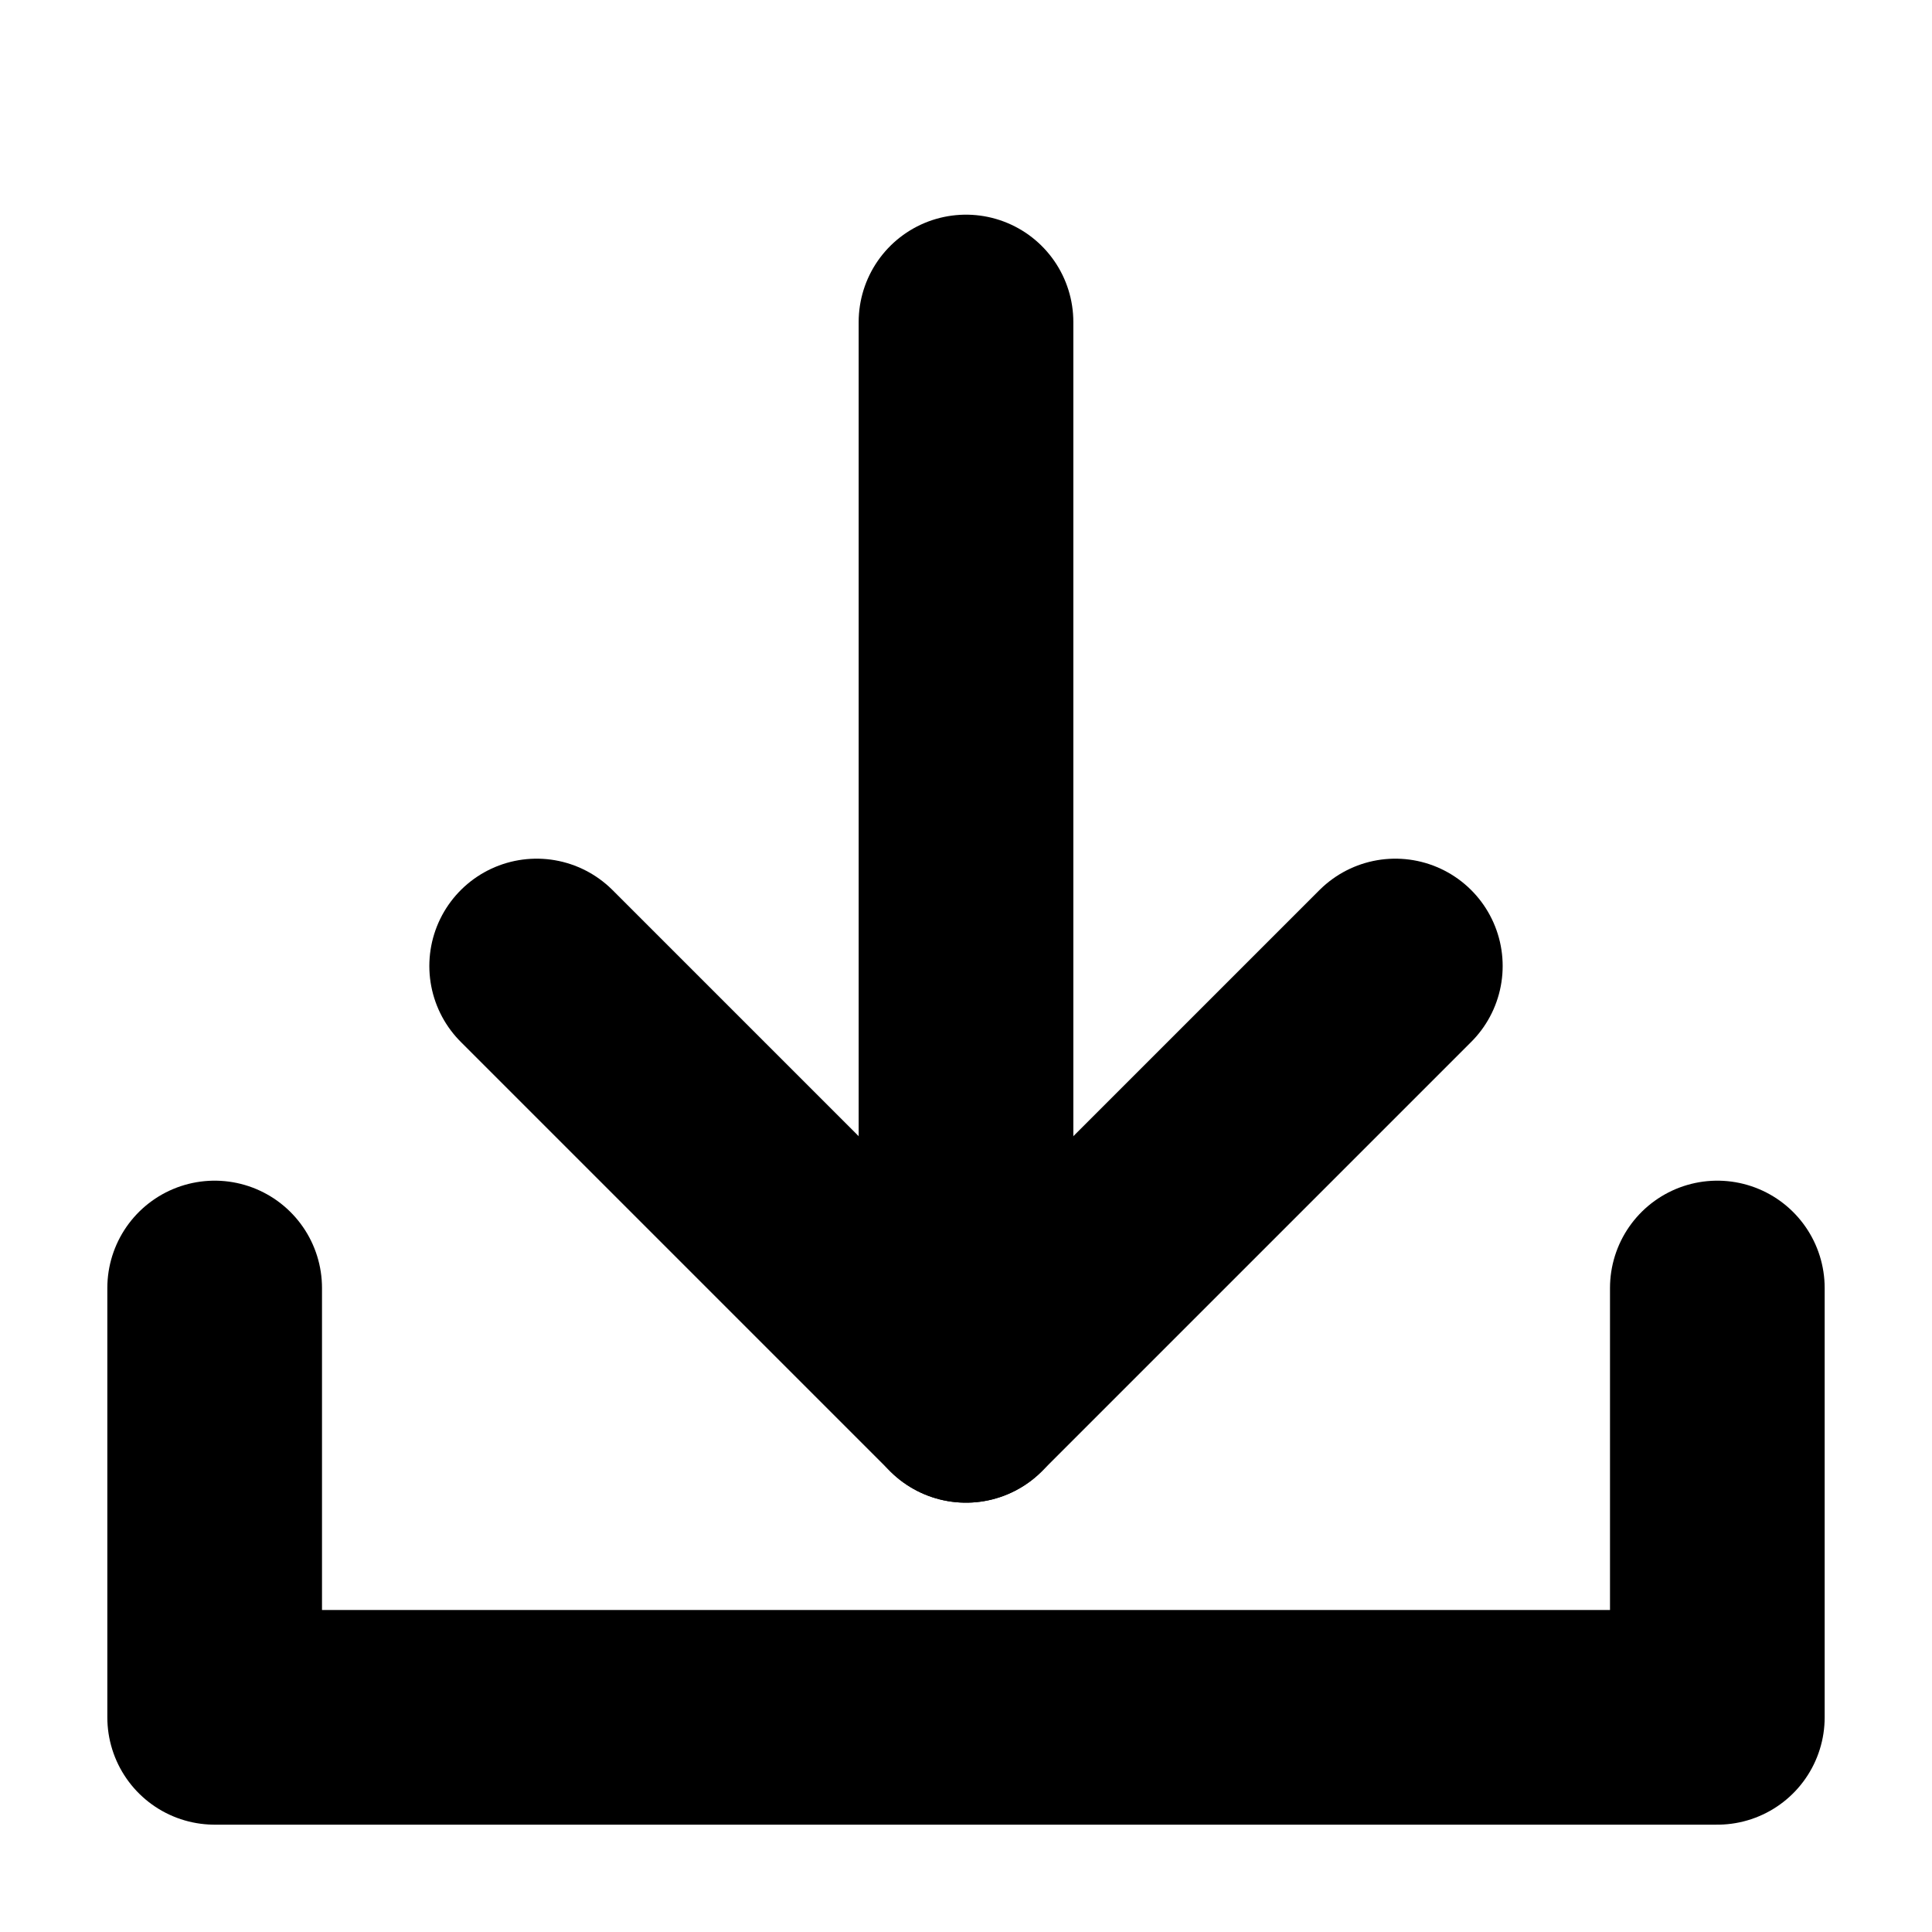
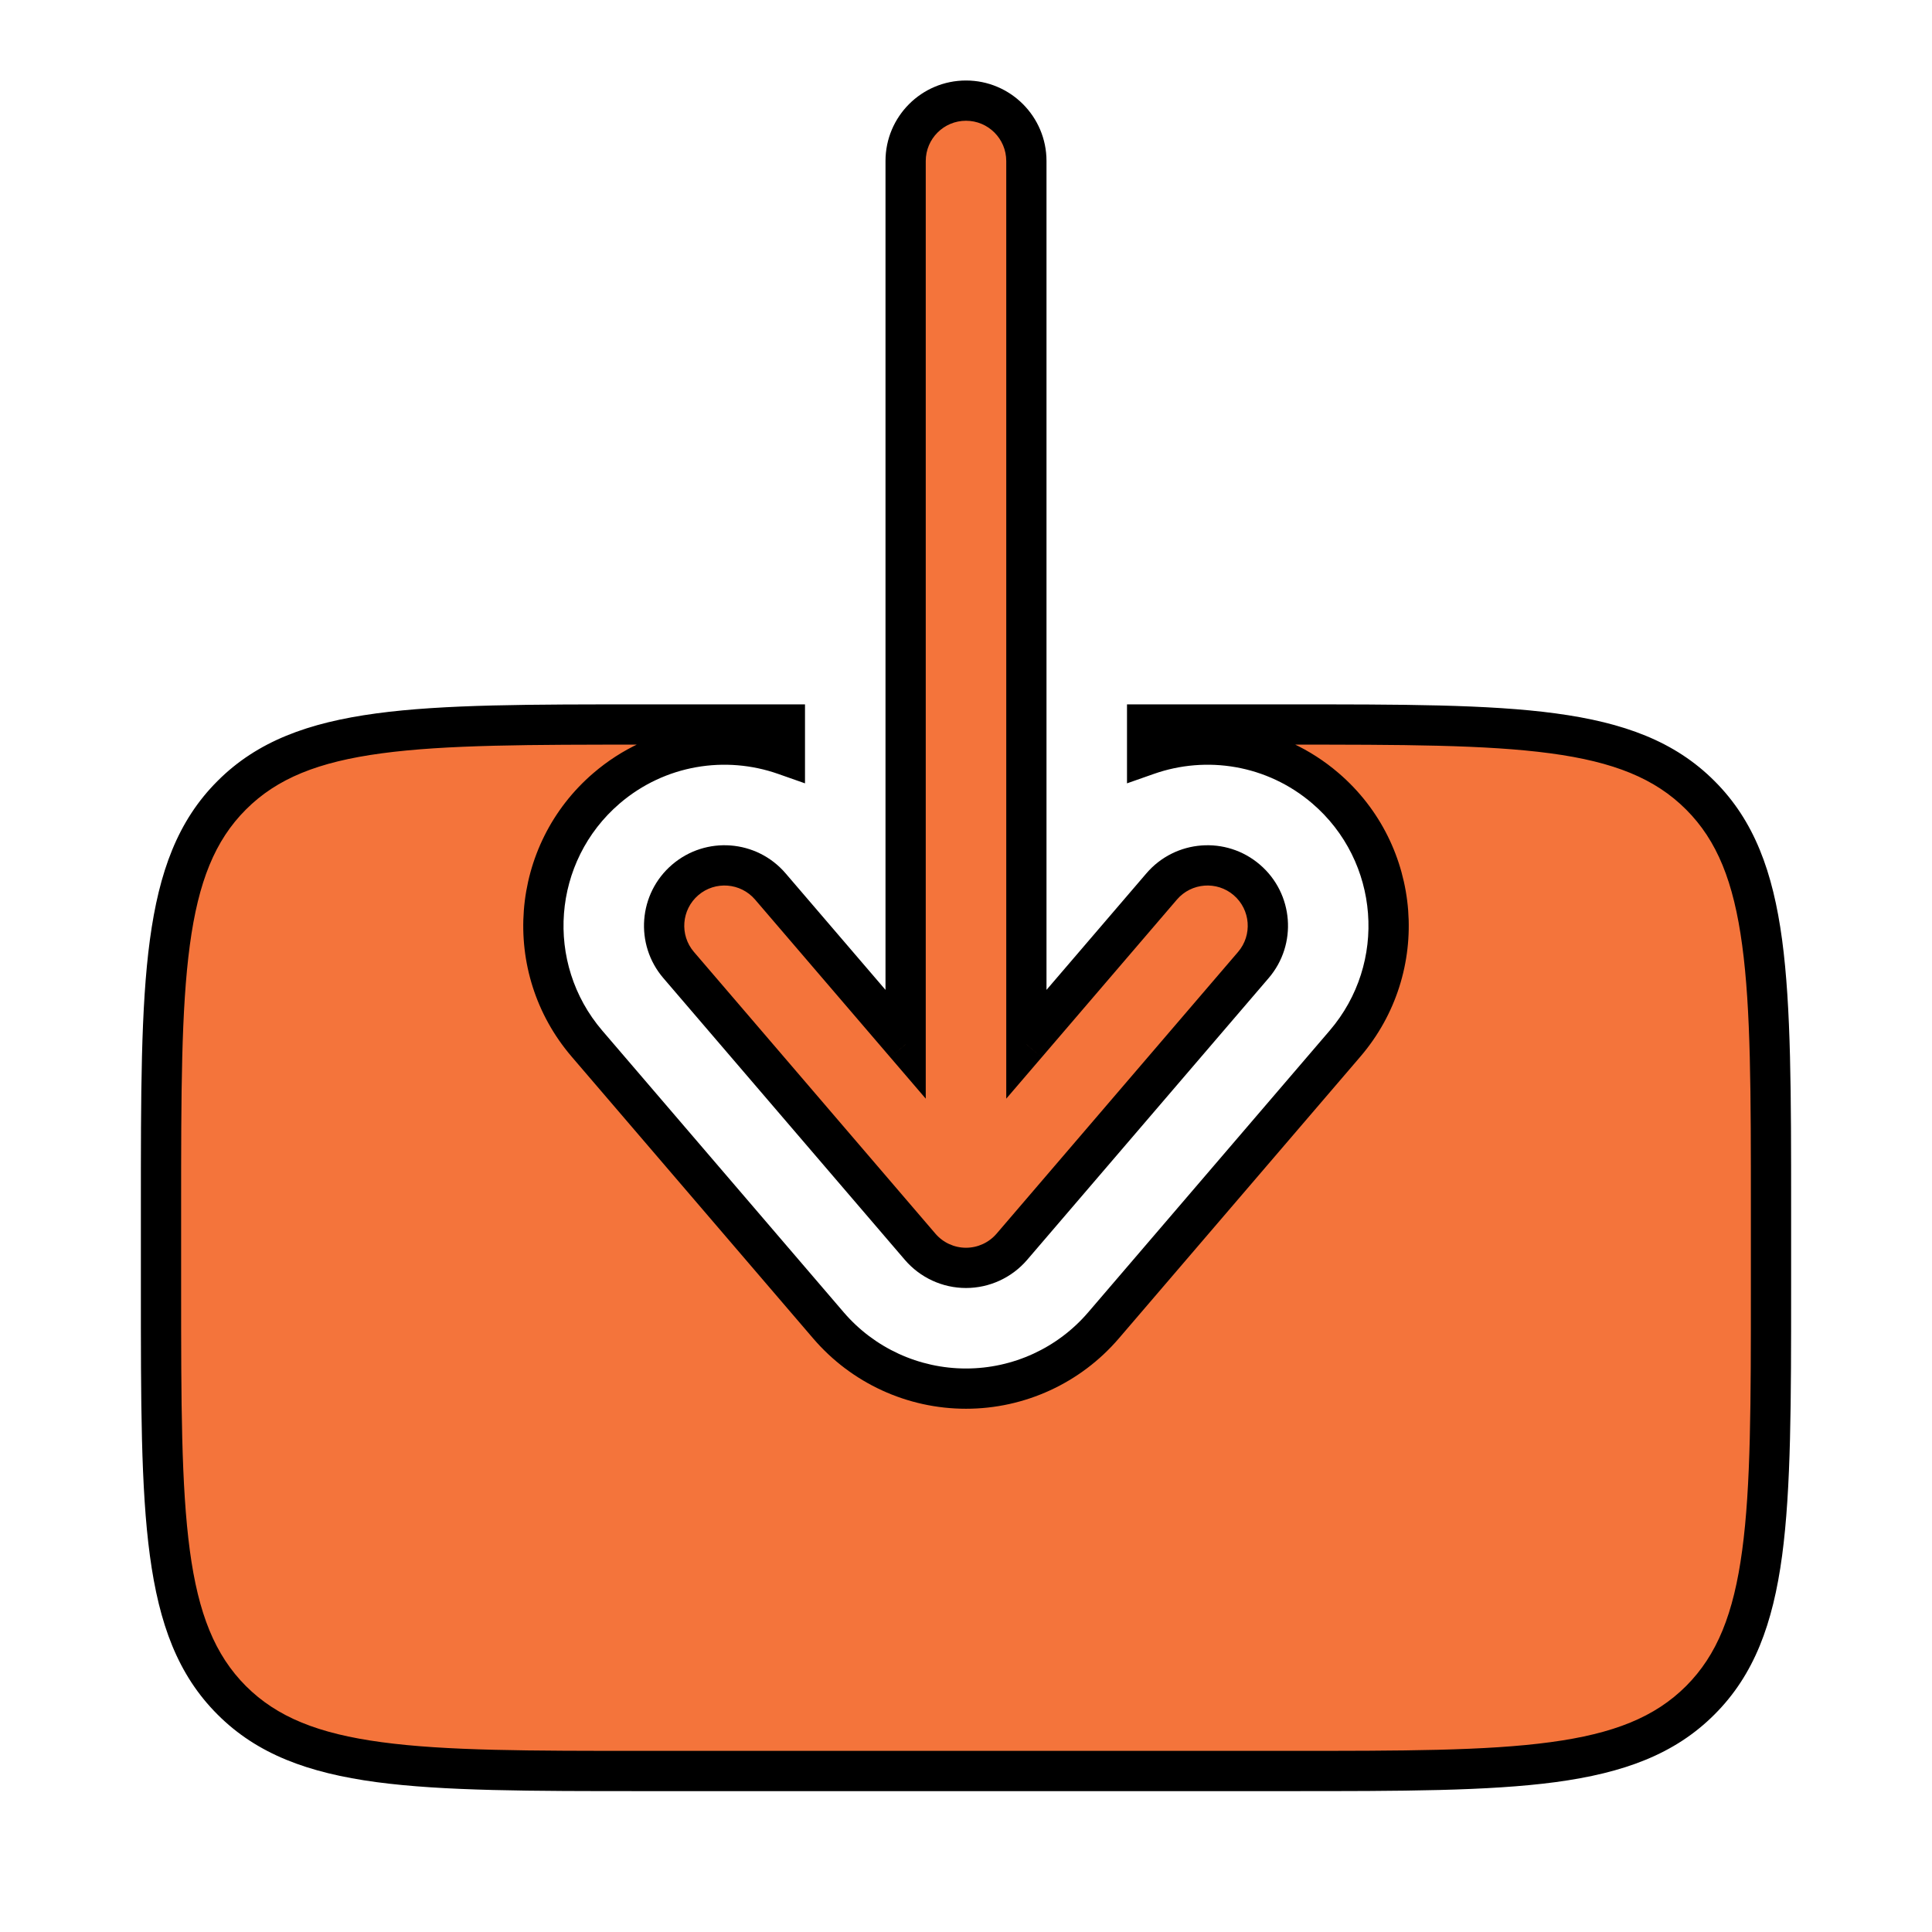
- <svg xmlns="http://www.w3.org/2000/svg" width="18" height="18">
-   <line x1="9" y1="3" x2="9" y2="13" stroke="#000000" stroke-width="2" stroke-linecap="round" />
-   <path d="M5 9 L9 13 L13 9" stroke="#000000" stroke-width="2" fill="none" stroke-linejoin="round" stroke-linecap="round" />
-   <path d="M2 12 L2 16 L 16 16 L 16 12" fill="none" stroke="#000000" stroke-width="2" stroke-linecap="round" stroke-linejoin="round" />
+ <svg xmlns="http://www.w3.org/2000/svg" width="24" height="24" viewBox="0 0 24 24" fill="none">
+   <path fill-rule="evenodd" clip-rule="evenodd" d="M12 1.25C11.586 1.25 11.25 1.586 11.25 2V12.973L9.569 11.012C9.3 10.697 8.826 10.661 8.512 10.931C8.197 11.2 8.161 11.674 8.431 11.988L11.431 15.488C11.573 15.654 11.781 15.75 12 15.75C12.219 15.75 12.427 15.654 12.569 15.488L15.569 11.988C15.839 11.674 15.803 11.2 15.488 10.931C15.174 10.661 14.7 10.697 14.431 11.012L12.75 12.973L12.75 2C12.75 1.586 12.414 1.25 12 1.25Z" fill="#F4743B" />
+   <path d="M14.25 9V9.378C14.984 9.12 15.831 9.249 16.464 9.792C17.408 10.6 17.517 12.021 16.708 12.964L13.708 16.464C13.281 16.963 12.657 17.25 12 17.25C11.343 17.25 10.719 16.963 10.292 16.464L7.292 12.964C6.483 12.021 6.592 10.6 7.536 9.792C8.169 9.249 9.016 9.12 9.75 9.378V9H8C5.172 9 3.757 9 2.879 9.879C2 10.757 2 12.172 2 15V16C2 18.828 2 20.243 2.879 21.121C3.757 22 5.172 22 8 22H16C18.828 22 20.243 22 21.121 21.121C22 20.243 22 18.828 22 16V15C22 12.172 22 10.757 21.121 9.879C20.243 9 18.828 9 16 9H14.25Z" fill="#F4743B" />
+   <path d="M11.25 12.973L11.06 13.135L11.5 13.648V12.973H11.25ZM9.569 11.012L9.759 10.849L9.759 10.849L9.569 11.012ZM8.512 10.931L8.675 11.12L8.675 11.12L8.512 10.931ZM8.431 11.988L8.62 11.825L8.62 11.825L8.431 11.988ZM11.431 15.488L11.62 15.325L11.62 15.325L11.431 15.488ZM12.569 15.488L12.38 15.325L12.38 15.325L12.569 15.488ZM15.569 11.988L15.38 11.825L15.38 11.825L15.569 11.988ZM15.488 10.931L15.651 10.741L15.651 10.741L15.488 10.931ZM14.431 11.012L14.241 10.849L14.241 10.849L14.431 11.012ZM12.75 12.973L12.5 12.973L12.5 13.648L12.94 13.135L12.75 12.973ZM12.75 2L13 2V2H12.75ZM14.25 9.378H14V9.731L14.333 9.614L14.25 9.378ZM14.25 9V8.75H14V9H14.25ZM16.464 9.792L16.627 9.602L16.627 9.602L16.464 9.792ZM16.708 12.964L16.518 12.802L16.518 12.802L16.708 12.964ZM13.708 16.464L13.518 16.302L13.518 16.302L13.708 16.464ZM10.292 16.464L10.481 16.302L10.481 16.302L10.292 16.464ZM7.292 12.964L7.481 12.802L7.481 12.802L7.292 12.964ZM7.536 9.792L7.698 9.981L7.698 9.981L7.536 9.792ZM9.75 9.378L9.667 9.614L10 9.731V9.378H9.75ZM9.75 9H10V8.75H9.75V9ZM2.879 9.879L2.702 9.702L2.702 9.702L2.879 9.879ZM2.879 21.121L2.702 21.298L2.702 21.298L2.879 21.121ZM21.121 9.879L21.298 9.702L21.298 9.702L21.121 9.879ZM11.5 2C11.5 1.724 11.724 1.5 12 1.5V1C11.448 1 11 1.448 11 2H11.5ZM11.5 12.973V2H11V12.973H11.5ZM9.38 11.175L11.06 13.135L11.44 12.81L9.759 10.849L9.38 11.175ZM8.675 11.12C8.884 10.941 9.2 10.965 9.38 11.175L9.759 10.849C9.4 10.43 8.769 10.381 8.349 10.741L8.675 11.12ZM8.62 11.825C8.441 11.616 8.465 11.3 8.675 11.12L8.349 10.741C7.93 11.1 7.881 11.732 8.241 12.151L8.62 11.825ZM11.62 15.325L8.62 11.825L8.241 12.151L11.241 15.651L11.62 15.325ZM12 15.5C11.854 15.5 11.715 15.436 11.62 15.325L11.241 15.651C11.431 15.872 11.708 16 12 16V15.5ZM12.38 15.325C12.285 15.436 12.146 15.5 12 15.5V16C12.292 16 12.569 15.872 12.759 15.651L12.38 15.325ZM15.38 11.825L12.38 15.325L12.759 15.651L15.759 12.151L15.38 11.825ZM15.325 11.12C15.535 11.3 15.559 11.616 15.38 11.825L15.759 12.151C16.119 11.732 16.07 11.1 15.651 10.741L15.325 11.12ZM14.62 11.175C14.8 10.965 15.116 10.941 15.325 11.12L15.651 10.741C15.232 10.381 14.6 10.43 14.241 10.849L14.62 11.175ZM12.94 13.135L14.62 11.175L14.241 10.849L12.56 12.81L12.94 13.135ZM12.5 2L12.5 12.973L13 12.973L13 2L12.5 2ZM12 1.5C12.276 1.5 12.5 1.724 12.5 2H13C13 1.448 12.552 1 12 1V1.5ZM14.5 9.378V9H14V9.378H14.5ZM16.627 9.602C15.923 8.999 14.981 8.855 14.167 9.142L14.333 9.614C14.986 9.384 15.739 9.499 16.302 9.981L16.627 9.602ZM16.898 13.127C17.797 12.079 17.675 10.5 16.627 9.602L16.302 9.981C17.14 10.7 17.237 11.963 16.518 12.802L16.898 13.127ZM13.898 16.627L16.898 13.127L16.518 12.802L13.518 16.302L13.898 16.627ZM12 17.5C12.73 17.5 13.423 17.181 13.898 16.627L13.518 16.302C13.139 16.745 12.584 17 12 17V17.5ZM10.102 16.627C10.577 17.181 11.27 17.5 12 17.5V17C11.416 17 10.861 16.745 10.481 16.302L10.102 16.627ZM7.102 13.127L10.102 16.627L10.481 16.302L7.481 12.802L7.102 13.127ZM7.373 9.602C6.325 10.5 6.203 12.079 7.102 13.127L7.481 12.802C6.763 11.963 6.86 10.7 7.698 9.981L7.373 9.602ZM9.833 9.142C9.019 8.855 8.077 8.999 7.373 9.602L7.698 9.981C8.261 9.499 9.014 9.384 9.667 9.614L9.833 9.142ZM9.5 9V9.378H10V9H9.5ZM9.75 8.75H8V9.25H9.75V8.75ZM8 8.75C6.593 8.75 5.512 8.749 4.675 8.862C3.83 8.976 3.195 9.208 2.702 9.702L3.055 10.056C3.441 9.67 3.952 9.464 4.742 9.358C5.538 9.251 6.579 9.25 8 9.25V8.75ZM2.702 9.702C2.208 10.195 1.976 10.83 1.862 11.675C1.749 12.512 1.75 13.593 1.75 15H2.25C2.25 13.579 2.251 12.538 2.358 11.742C2.464 10.952 2.67 10.441 3.055 10.056L2.702 9.702ZM1.75 15V16H2.25V15H1.75ZM1.75 16C1.75 17.407 1.749 18.488 1.862 19.325C1.976 20.17 2.208 20.805 2.702 21.298L3.055 20.945C2.67 20.559 2.464 20.048 2.358 19.259C2.251 18.462 2.25 17.421 2.25 16H1.75ZM2.702 21.298C3.195 21.792 3.83 22.024 4.675 22.138C5.512 22.25 6.593 22.25 8 22.25V21.75C6.579 21.75 5.538 21.75 4.741 21.642C3.952 21.536 3.441 21.33 3.055 20.945L2.702 21.298ZM8 22.25H16V21.75H8V22.25ZM16 22.25C17.407 22.25 18.488 22.25 19.325 22.138C20.17 22.024 20.805 21.792 21.298 21.298L20.945 20.945C20.559 21.33 20.048 21.536 19.259 21.642C18.462 21.75 17.421 21.75 16 21.75V22.25ZM21.298 21.298C21.792 20.805 22.024 20.17 22.138 19.325C22.25 18.488 22.25 17.407 22.25 16H21.75C21.75 17.421 21.75 18.462 21.642 19.259C21.536 20.048 21.33 20.559 20.945 20.945L21.298 21.298ZM22.25 16V15H21.75V16H22.25ZM22.25 15C22.25 13.593 22.25 12.512 22.138 11.675C22.024 10.83 21.792 10.195 21.298 9.702L20.945 10.056C21.33 10.441 21.536 10.952 21.642 11.742C21.75 12.538 21.75 13.579 21.75 15H22.25ZM21.298 9.702C20.805 9.208 20.17 8.976 19.325 8.862C18.488 8.749 17.407 8.75 16 8.75V9.25C17.421 9.25 18.462 9.251 19.259 9.358C20.048 9.464 20.559 9.67 20.945 10.056L21.298 9.702ZM16 8.75H14.25V9.25H16V8.75Z" fill="black" />
</svg>
